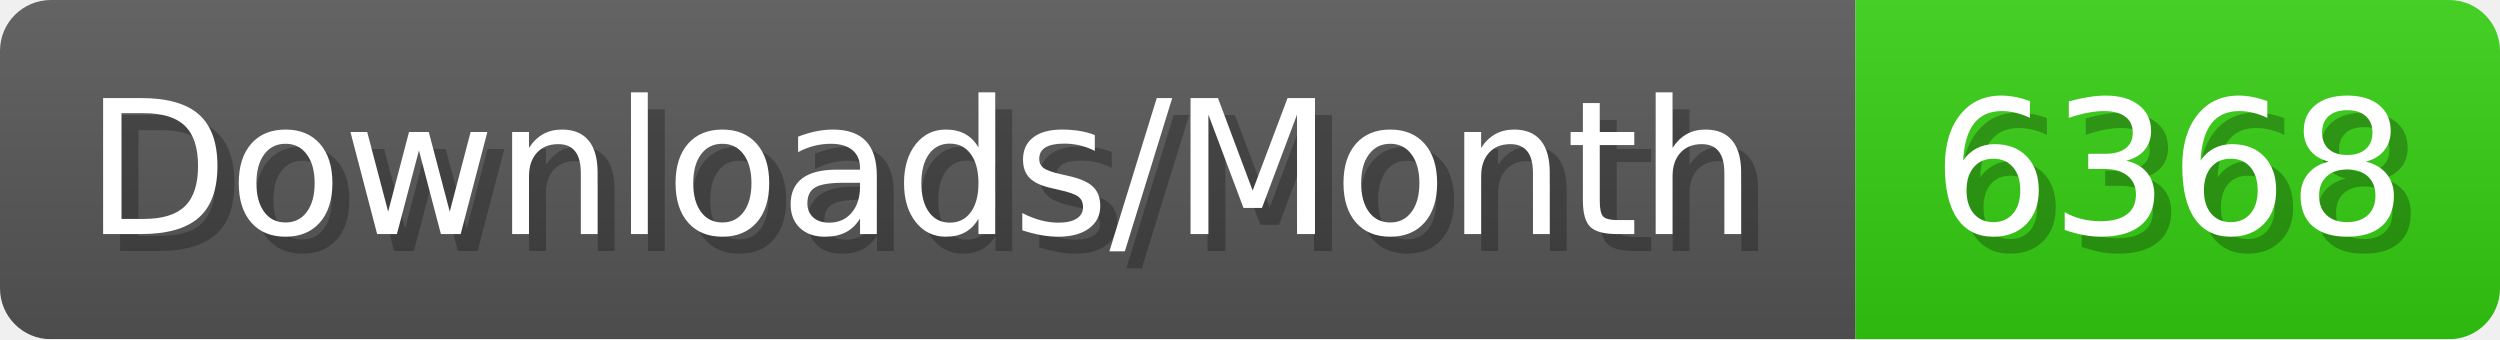
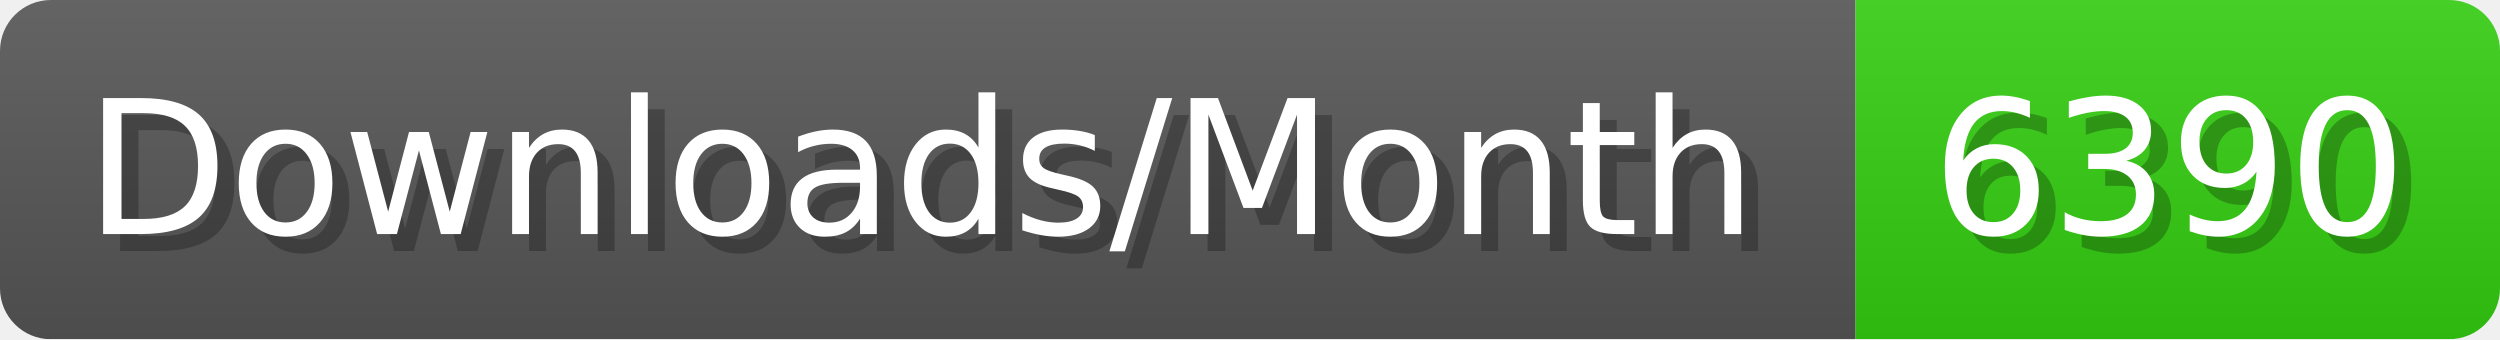
- <svg xmlns="http://www.w3.org/2000/svg" width="147.4" height="20" viewBox="0 0 1474 200" role="img" aria-label="Downloads/Month: 6368">
+ <svg xmlns="http://www.w3.org/2000/svg" width="147.4" height="20" viewBox="0 0 1474 200" role="img" aria-label="Downloads/Month: 6390">
  <linearGradient id="YlXUI" x2="0" y2="100%">
    <stop offset="0" stop-opacity=".1" stop-color="#EEE" />
    <stop offset="1" stop-opacity=".1" />
  </linearGradient>
  <mask id="JHhop">
    <rect width="1474" height="200" rx="30" fill="#FFF" />
  </mask>
  <g mask="url(#JHhop)">
    <rect width="1094" height="200" fill="#555" />
    <rect width="380" height="200" fill="#3C1" x="1094" />
    <rect width="1474" height="200" fill="url(#YlXUI)" />
  </g>
  <g aria-hidden="true" fill="#fff" text-anchor="start" font-family="Verdana,DejaVu Sans,sans-serif" font-size="110">
    <text x="60" y="148" textLength="994" fill="#000" opacity="0.25">Downloads/Month</text>
    <text x="50" y="138" textLength="994">Downloads/Month</text>
-     <text x="1149" y="148" textLength="280" fill="#000" opacity="0.25">6368</text>
-     <text x="1139" y="138" textLength="280">6368</text>
+     <text x="1149" y="148" textLength="280" fill="#000" opacity="0.25">6390</text>
+     <text x="1139" y="138" textLength="280">6390</text>
  </g>
</svg>
